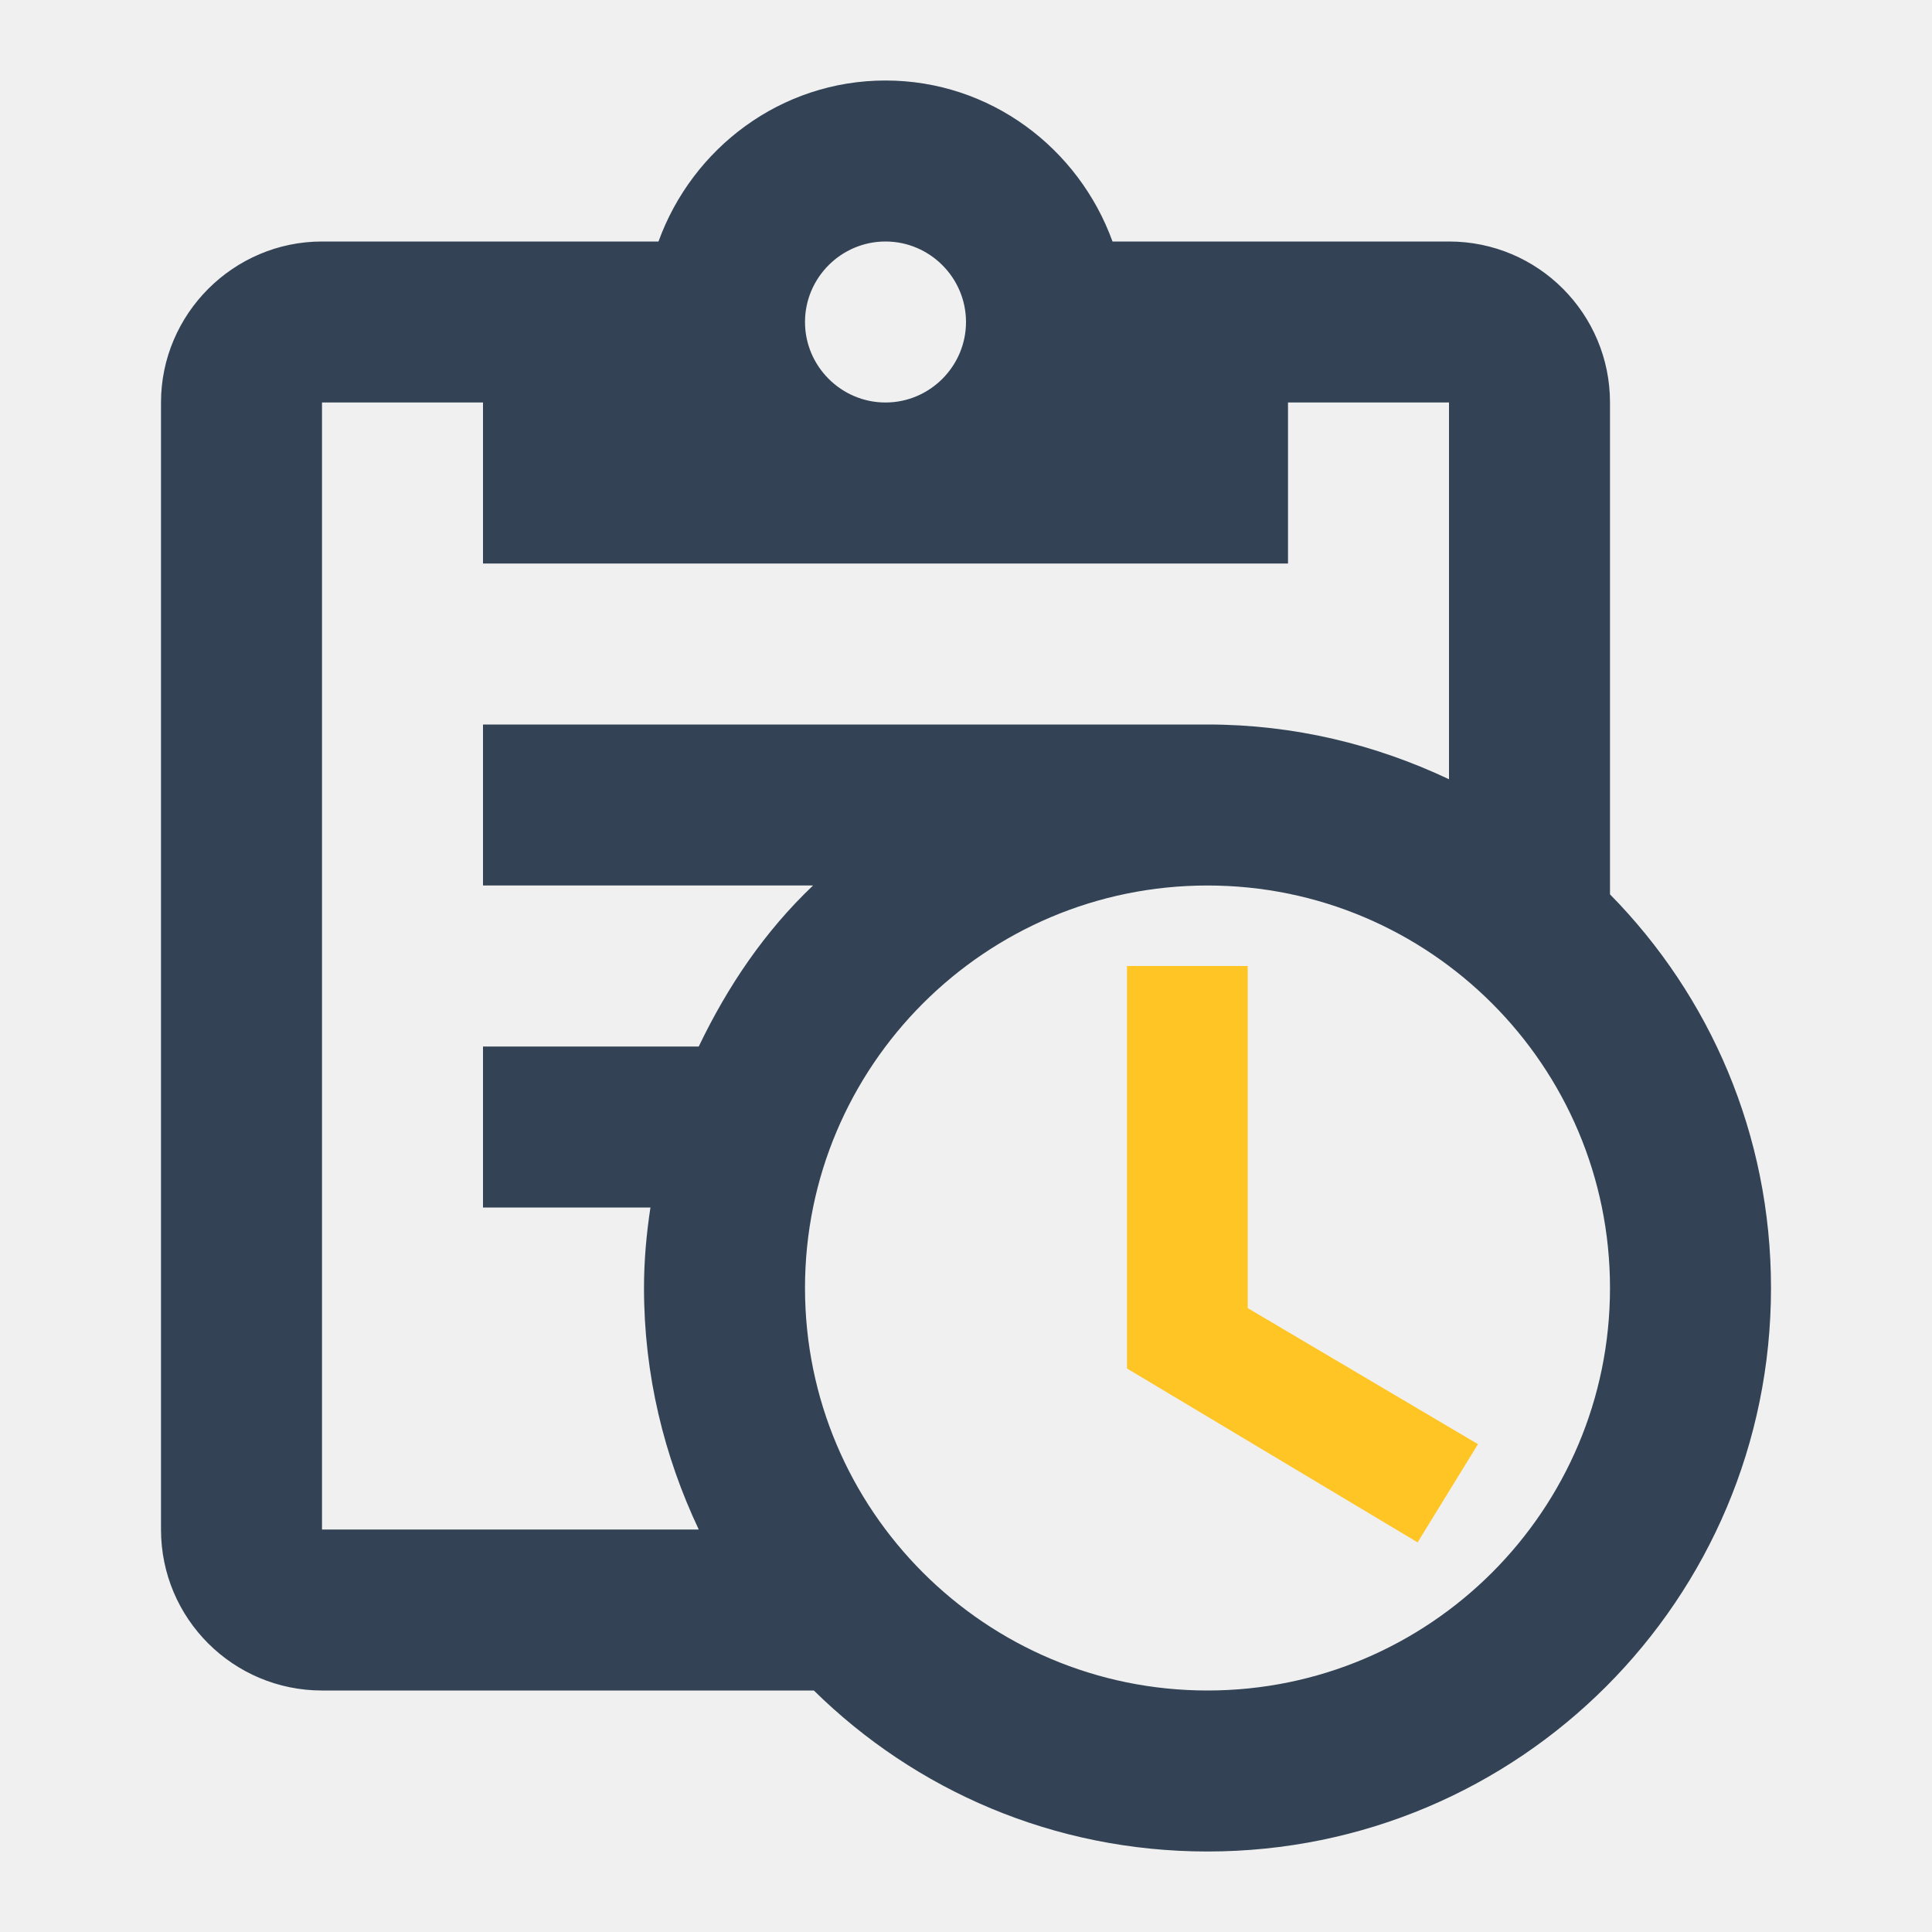
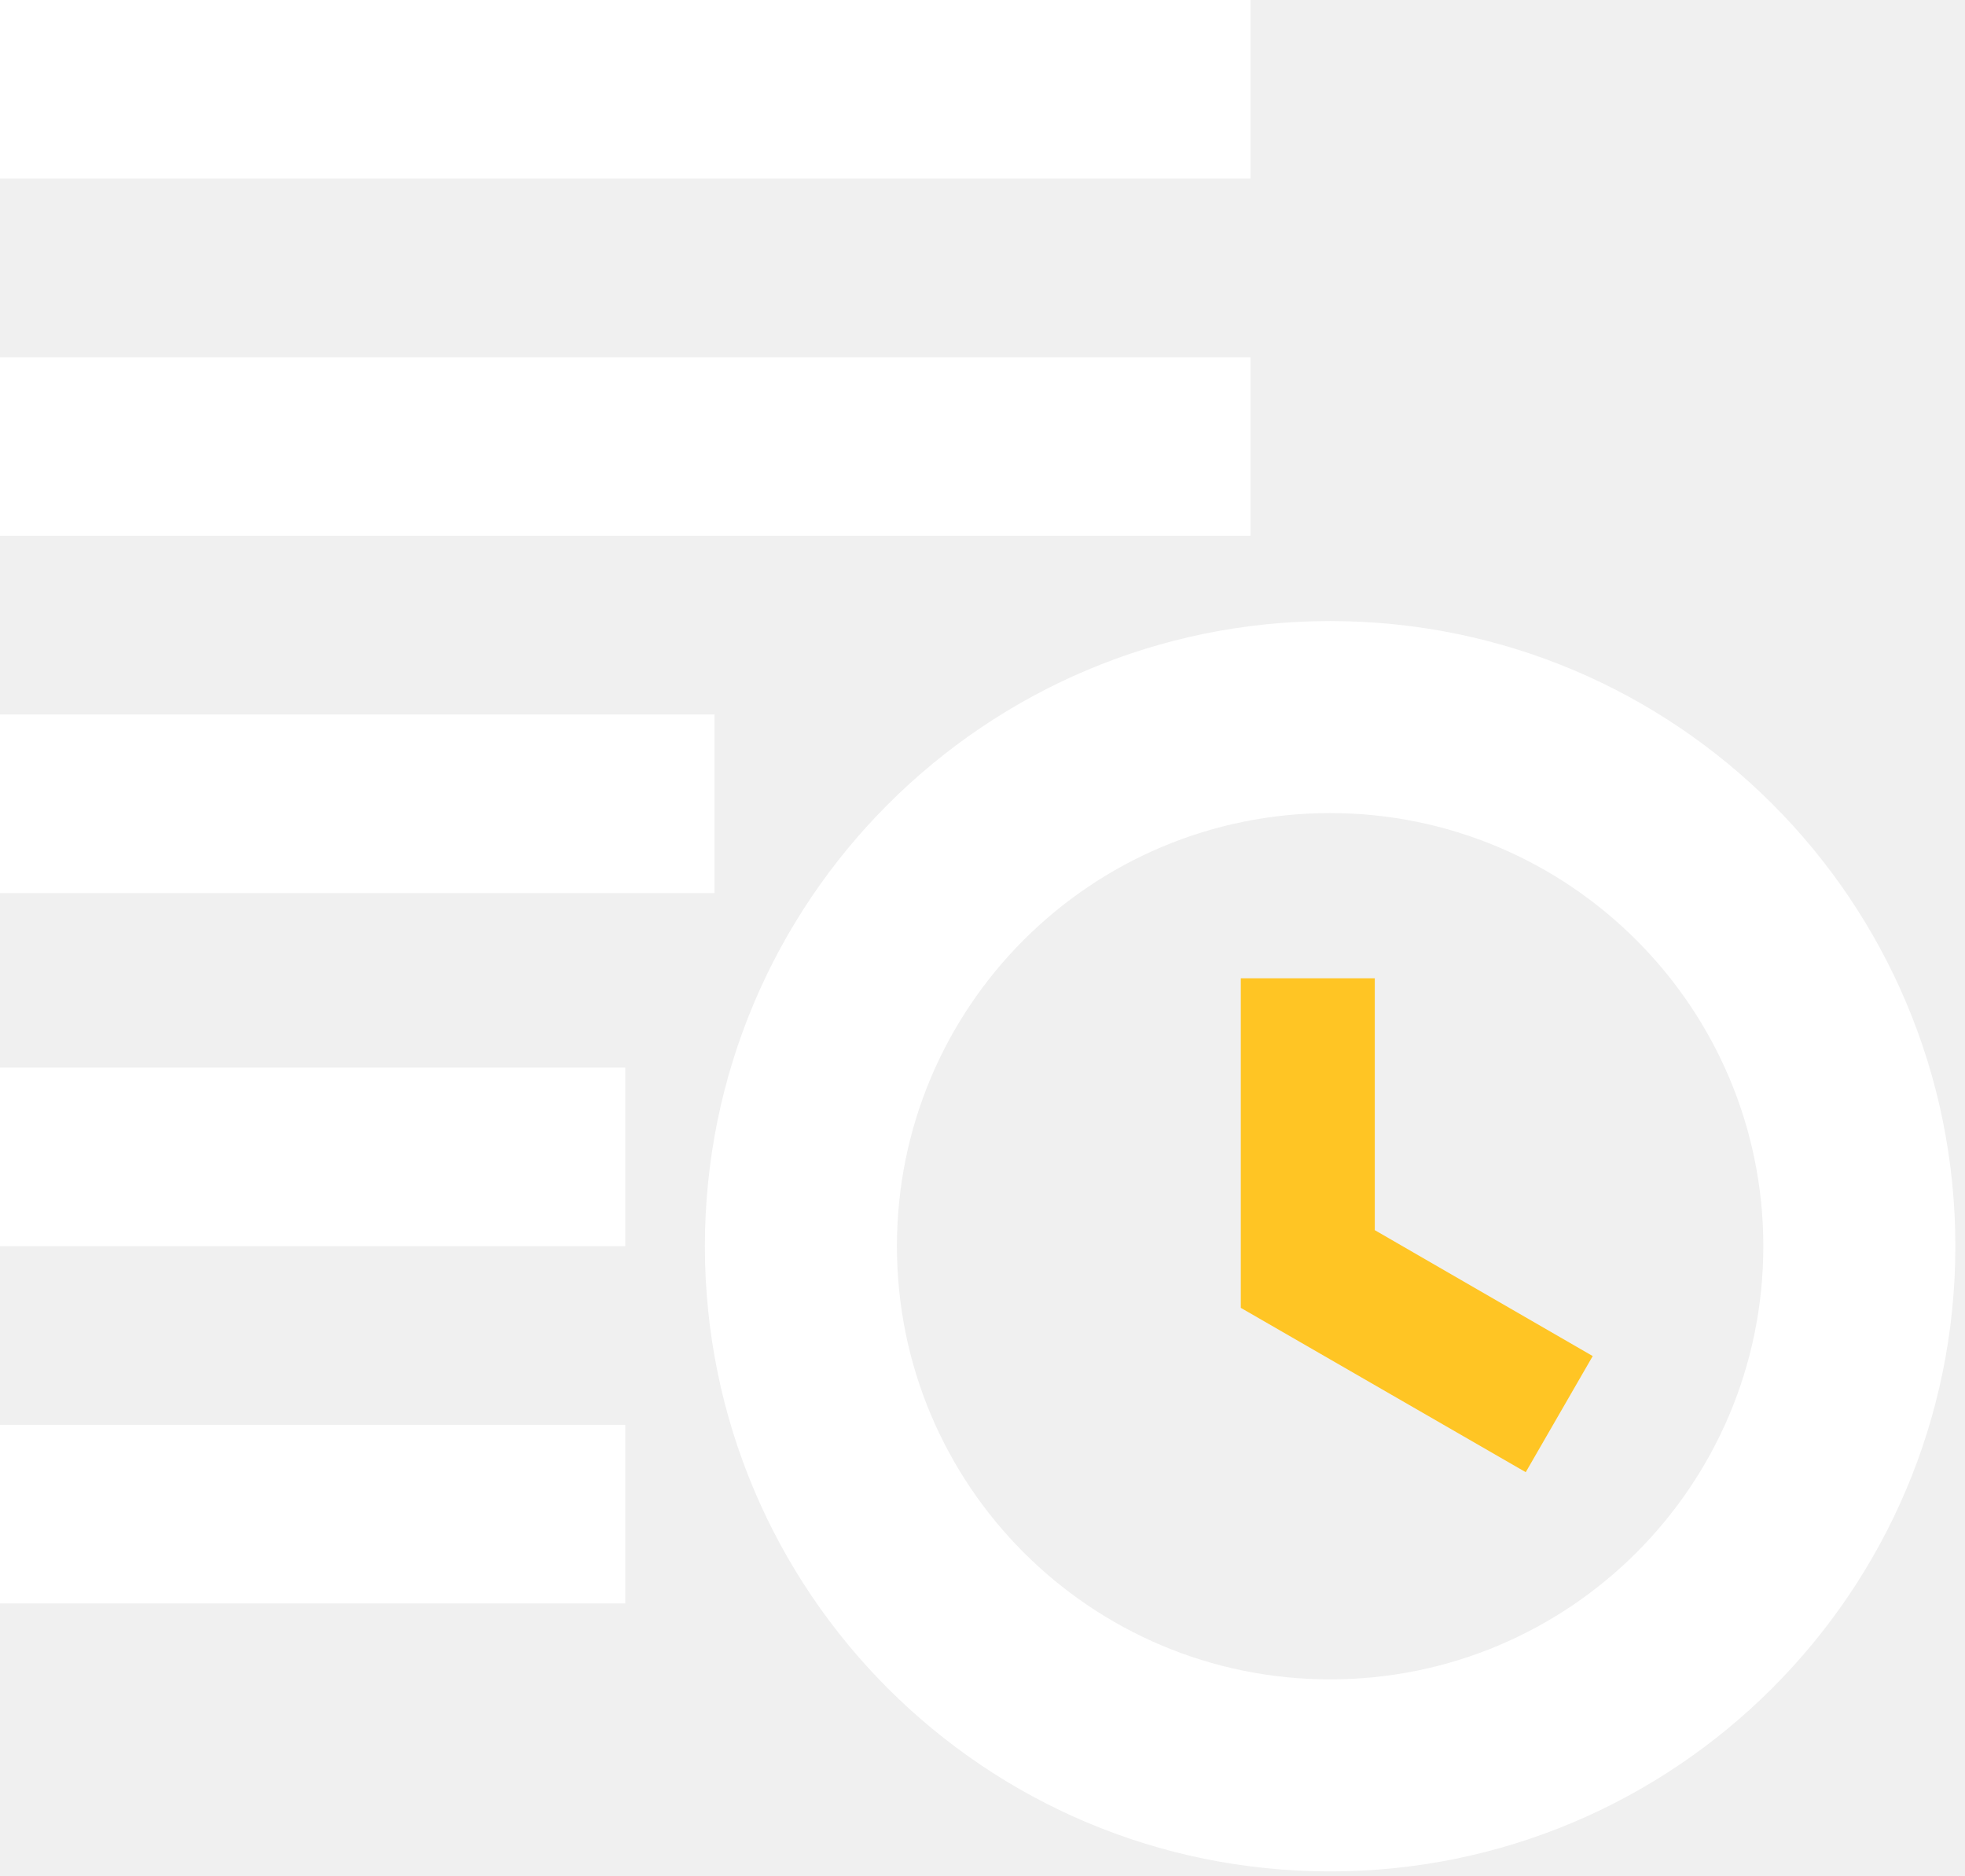
- <svg xmlns="http://www.w3.org/2000/svg" width="24" height="24" viewBox="0 0 24 24" fill="none">
-   <path fill-rule="evenodd" clip-rule="evenodd" d="M20 5V11.11C21.24 12.37 22 14.09 22 16C22 19.87 18.87 23 15 23C13.09 23 11.37 22.24 10.11 21H4C2.9 21 2 20.11 2 19V5C2 3.9 2.9 3 4 3H8.18C8.6 1.84 9.7 1 11 1C12.3 1 13.4 1.84 13.82 3H18C19.11 3 20 3.9 20 5ZM12 4C12 3.45 11.55 3 11 3C10.45 3 10 3.45 10 4C10 4.55 10.45 5 11 5C11.55 5 12 4.55 12 4ZM4 5V19H8.68C8.25 18.09 8 17.08 8 16C8 15.66 8.03 15.33 8.08 15H6V13H8.68C9.04 12.25 9.5 11.57 10.1 11H6V9H15C16.08 9 17.09 9.25 18 9.68V5H16V7H6V5H4ZM10 16C10 18.76 12.24 21 15 21C17.76 21 20 18.76 20 16C20 13.24 17.76 11 15 11C12.24 11 10 13.24 10 16Z" fill="#334355" />
-   <path d="M15.5 16.25L18.36 17.94L17.61 19.16L14 17V12H15.5V16.25Z" fill="#FFC524" />
+ <svg xmlns="http://www.w3.org/2000/svg" width="22" height="21" viewBox="0 0 22 21" fill="none">
+   <path d="M0 15.954H7V17.954H0V15.954Z" fill="white" />
+   <path d="M0 11.954H7V13.954H0V11.954Z" fill="white" />
+   <path d="M0 8H8V10H0V8Z" fill="white" />
+   <path d="M0 4H14V6H0V4Z" fill="white" />
+   <path d="M0 0H14V2H0V0Z" fill="white" />
+   <path fill-rule="evenodd" clip-rule="evenodd" d="M14.892 6.954C11.032 6.954 7.892 10.084 7.892 13.954C7.892 17.824 11.022 20.954 14.892 20.954C18.752 20.954 21.892 17.824 21.892 13.954C21.892 10.084 18.762 6.954 14.892 6.954ZM19.742 13.954C19.742 11.274 17.562 9.104 14.892 9.104C12.212 9.104 10.042 11.274 10.042 13.954C10.042 16.634 12.212 18.804 14.892 18.804C17.572 18.804 19.742 16.634 19.742 13.954Z" fill="white" />
+   <path d="M13.892 10.954V14.644L17.082 16.484L17.832 15.184L15.392 13.774V10.954H13.892Z" fill="#FFC524" />
</svg>
